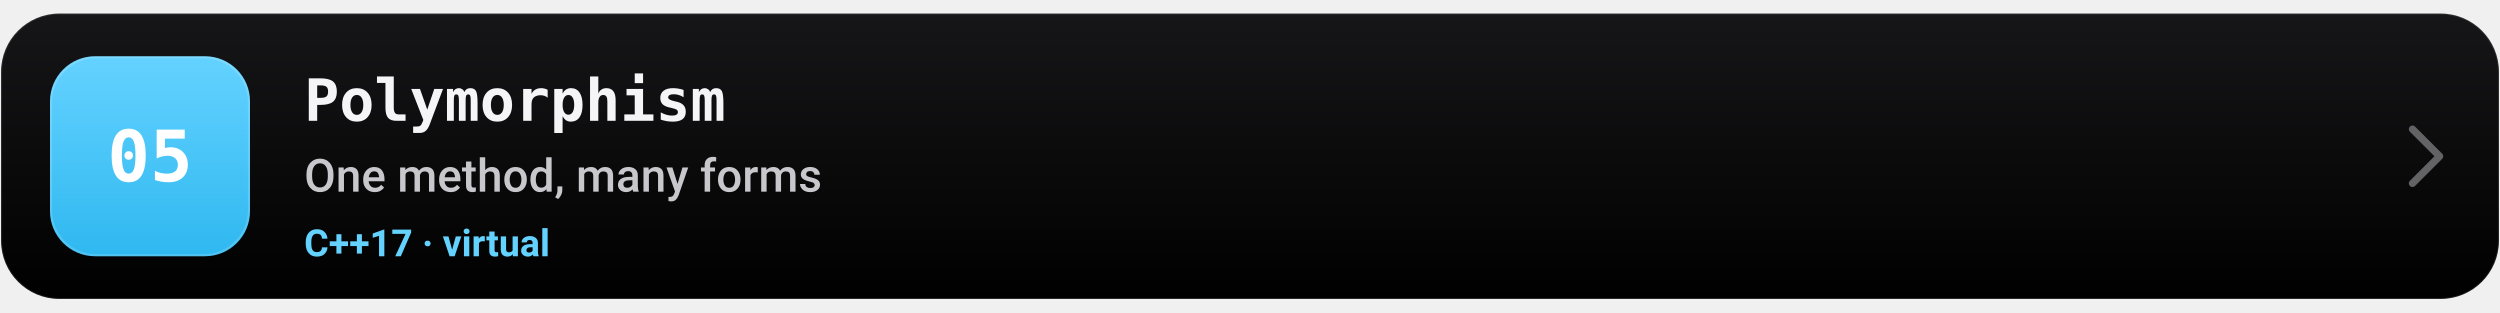
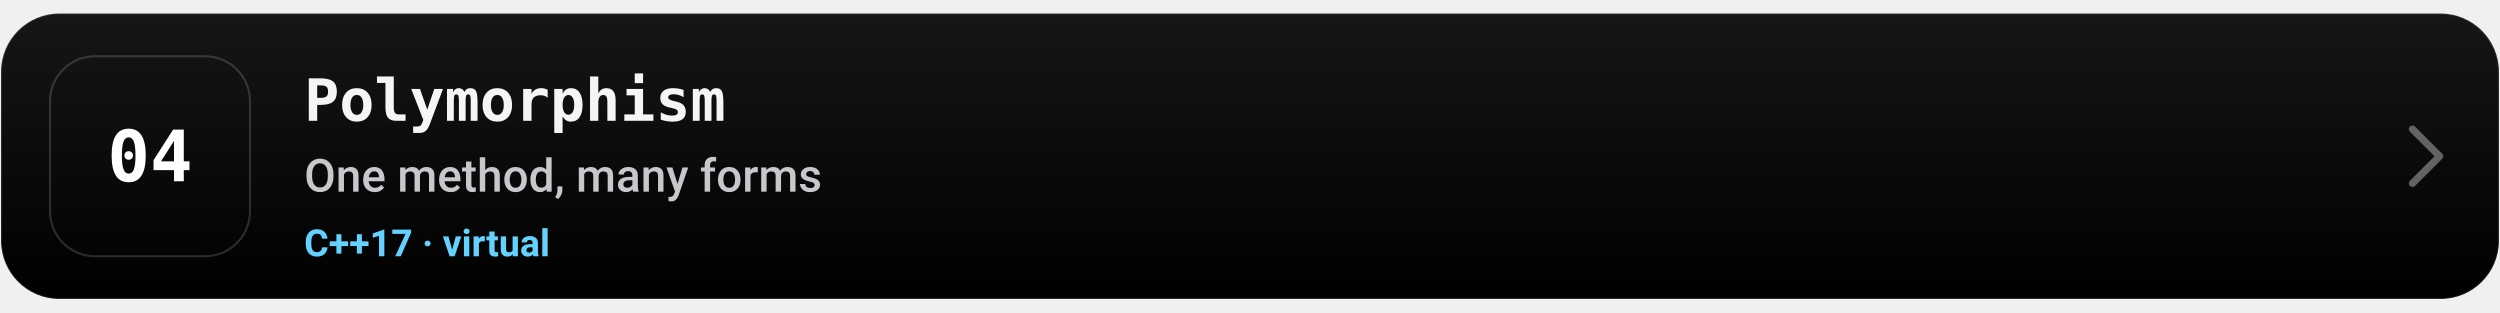
<svg xmlns="http://www.w3.org/2000/svg" width="1200" height="150" viewBox="0 0 1200 150" role="img" aria-label="Polymorphism — One method, many forms">
  <defs>
    <linearGradient id="tile" x1="0" y1="0" x2="0" y2="1">
      <stop offset="0" stop-color="#161618" />
      <stop offset="1" stop-color="#000000" />
    </linearGradient>
    <linearGradient id="ic" x1="0" y1="0" x2="0" y2="1">
      <stop offset="0" stop-color="#64d2ff" />
      <stop offset="1" stop-color="#2fb8f0" />
    </linearGradient>
  </defs>
  <g font-family="-apple-system, BlinkMacSystemFont, 'SF Pro Display', 'Segoe UI', Roboto, Helvetica, Arial, sans-serif">
    <rect x="0.5" y="6.5" width="1199" height="137" rx="28" fill="url(#tile)" stroke="#ffffff" stroke-opacity="0.1" />
-     <rect x="24" y="27" width="96" height="96" rx="21.6" fill="url(#ic)" />
-     <rect x="24.5" y="27.5" width="95" height="95" rx="21.6" fill="none" stroke="#ffffff" stroke-opacity="0.16" />
-     <text x="72" y="87" font-size="34" font-weight="800" fill="#ffffff" text-anchor="middle" font-family="ui-monospace, 'SF Mono', SFMono-Regular, Menlo, Consolas, monospace">05</text>
+     <rect x="24" y="27" width="96" height="96" rx="21.6" fill="none" stroke="#ffffff" stroke-opacity="0.16" />
+     <text x="72" y="87" font-size="34" font-weight="800" fill="#ffffff" text-anchor="middle" font-family="ui-monospace, 'SF Mono', SFMono-Regular, Menlo, Consolas, monospace">04</text>
    <text x="146" y="58" font-family="ui-monospace, 'SF Mono', SFMono-Regular, Menlo, Consolas, monospace" font-size="28" font-weight="700" fill="#f5f5f7">Polymorphism</text>
    <text x="146" y="92" font-size="22" font-weight="500" fill="#c7c7cc">One method, many forms</text>
    <text x="146" y="123" font-size="18" font-weight="600" fill="#64d2ff">C++17 · virtual</text>
    <path d="M1158 62l13 13-13 13" fill="none" stroke="#636366" stroke-width="3.5" stroke-linecap="round" stroke-linejoin="round" />
  </g>
</svg>
